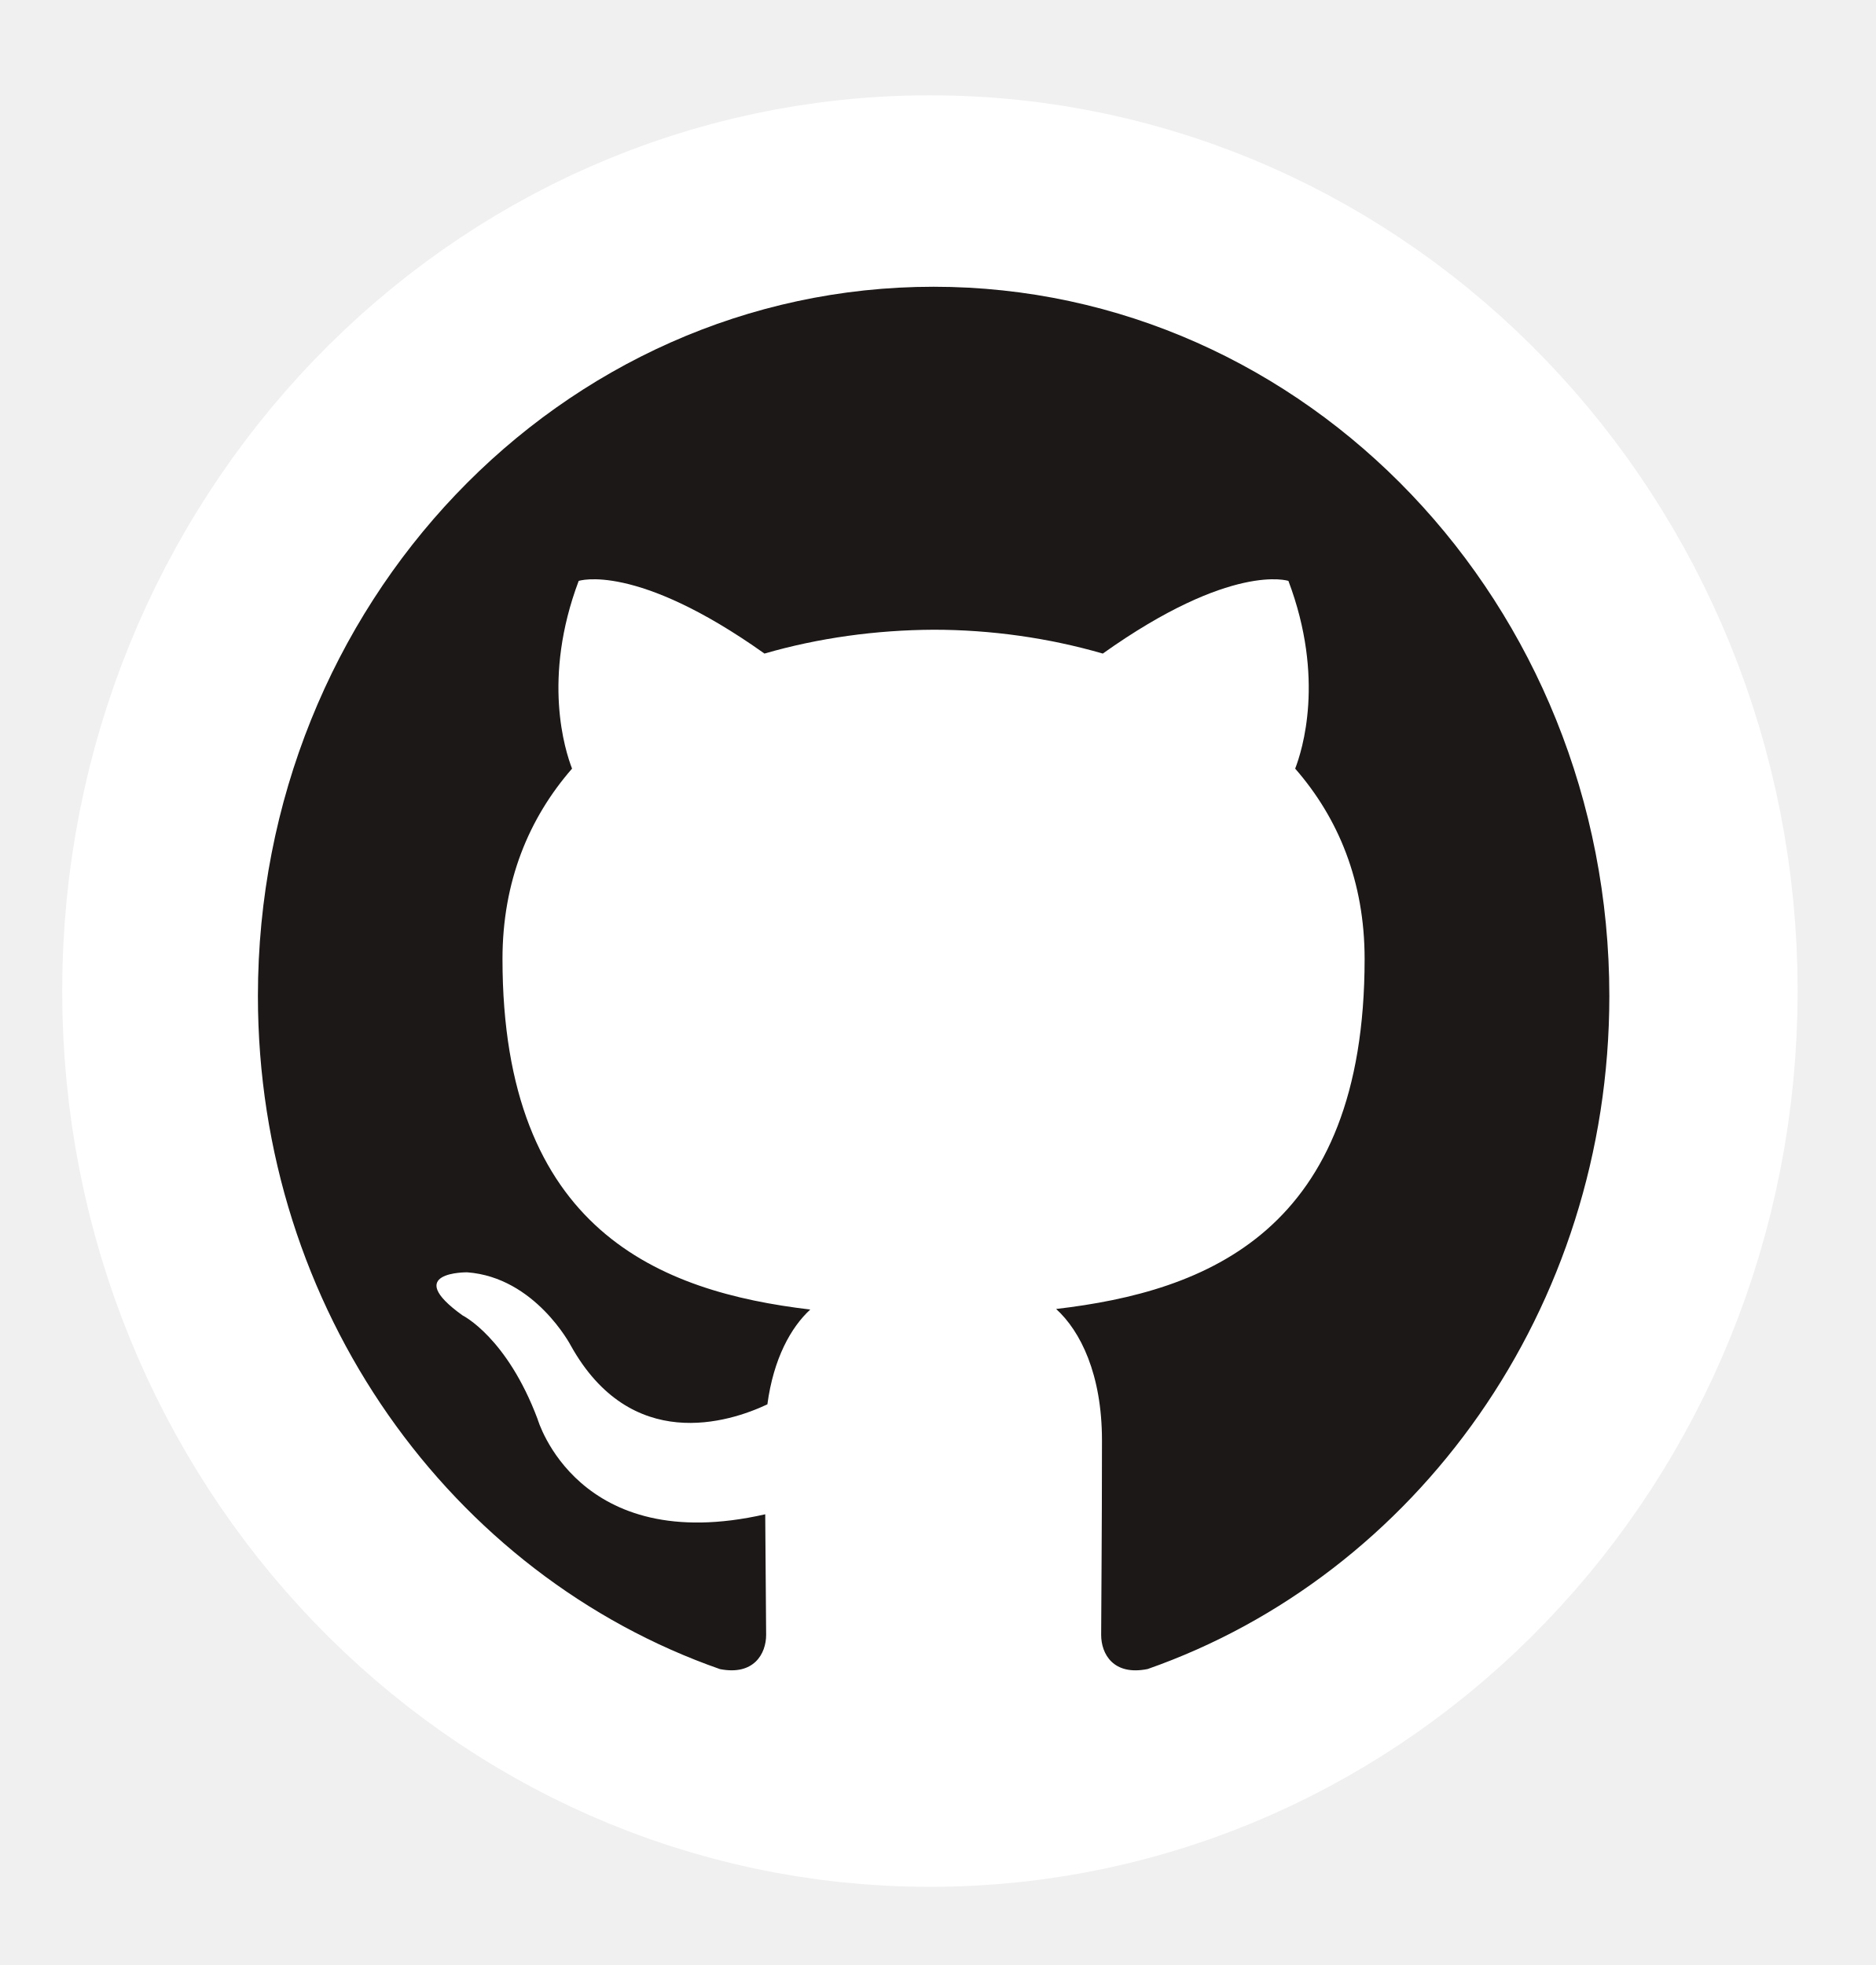
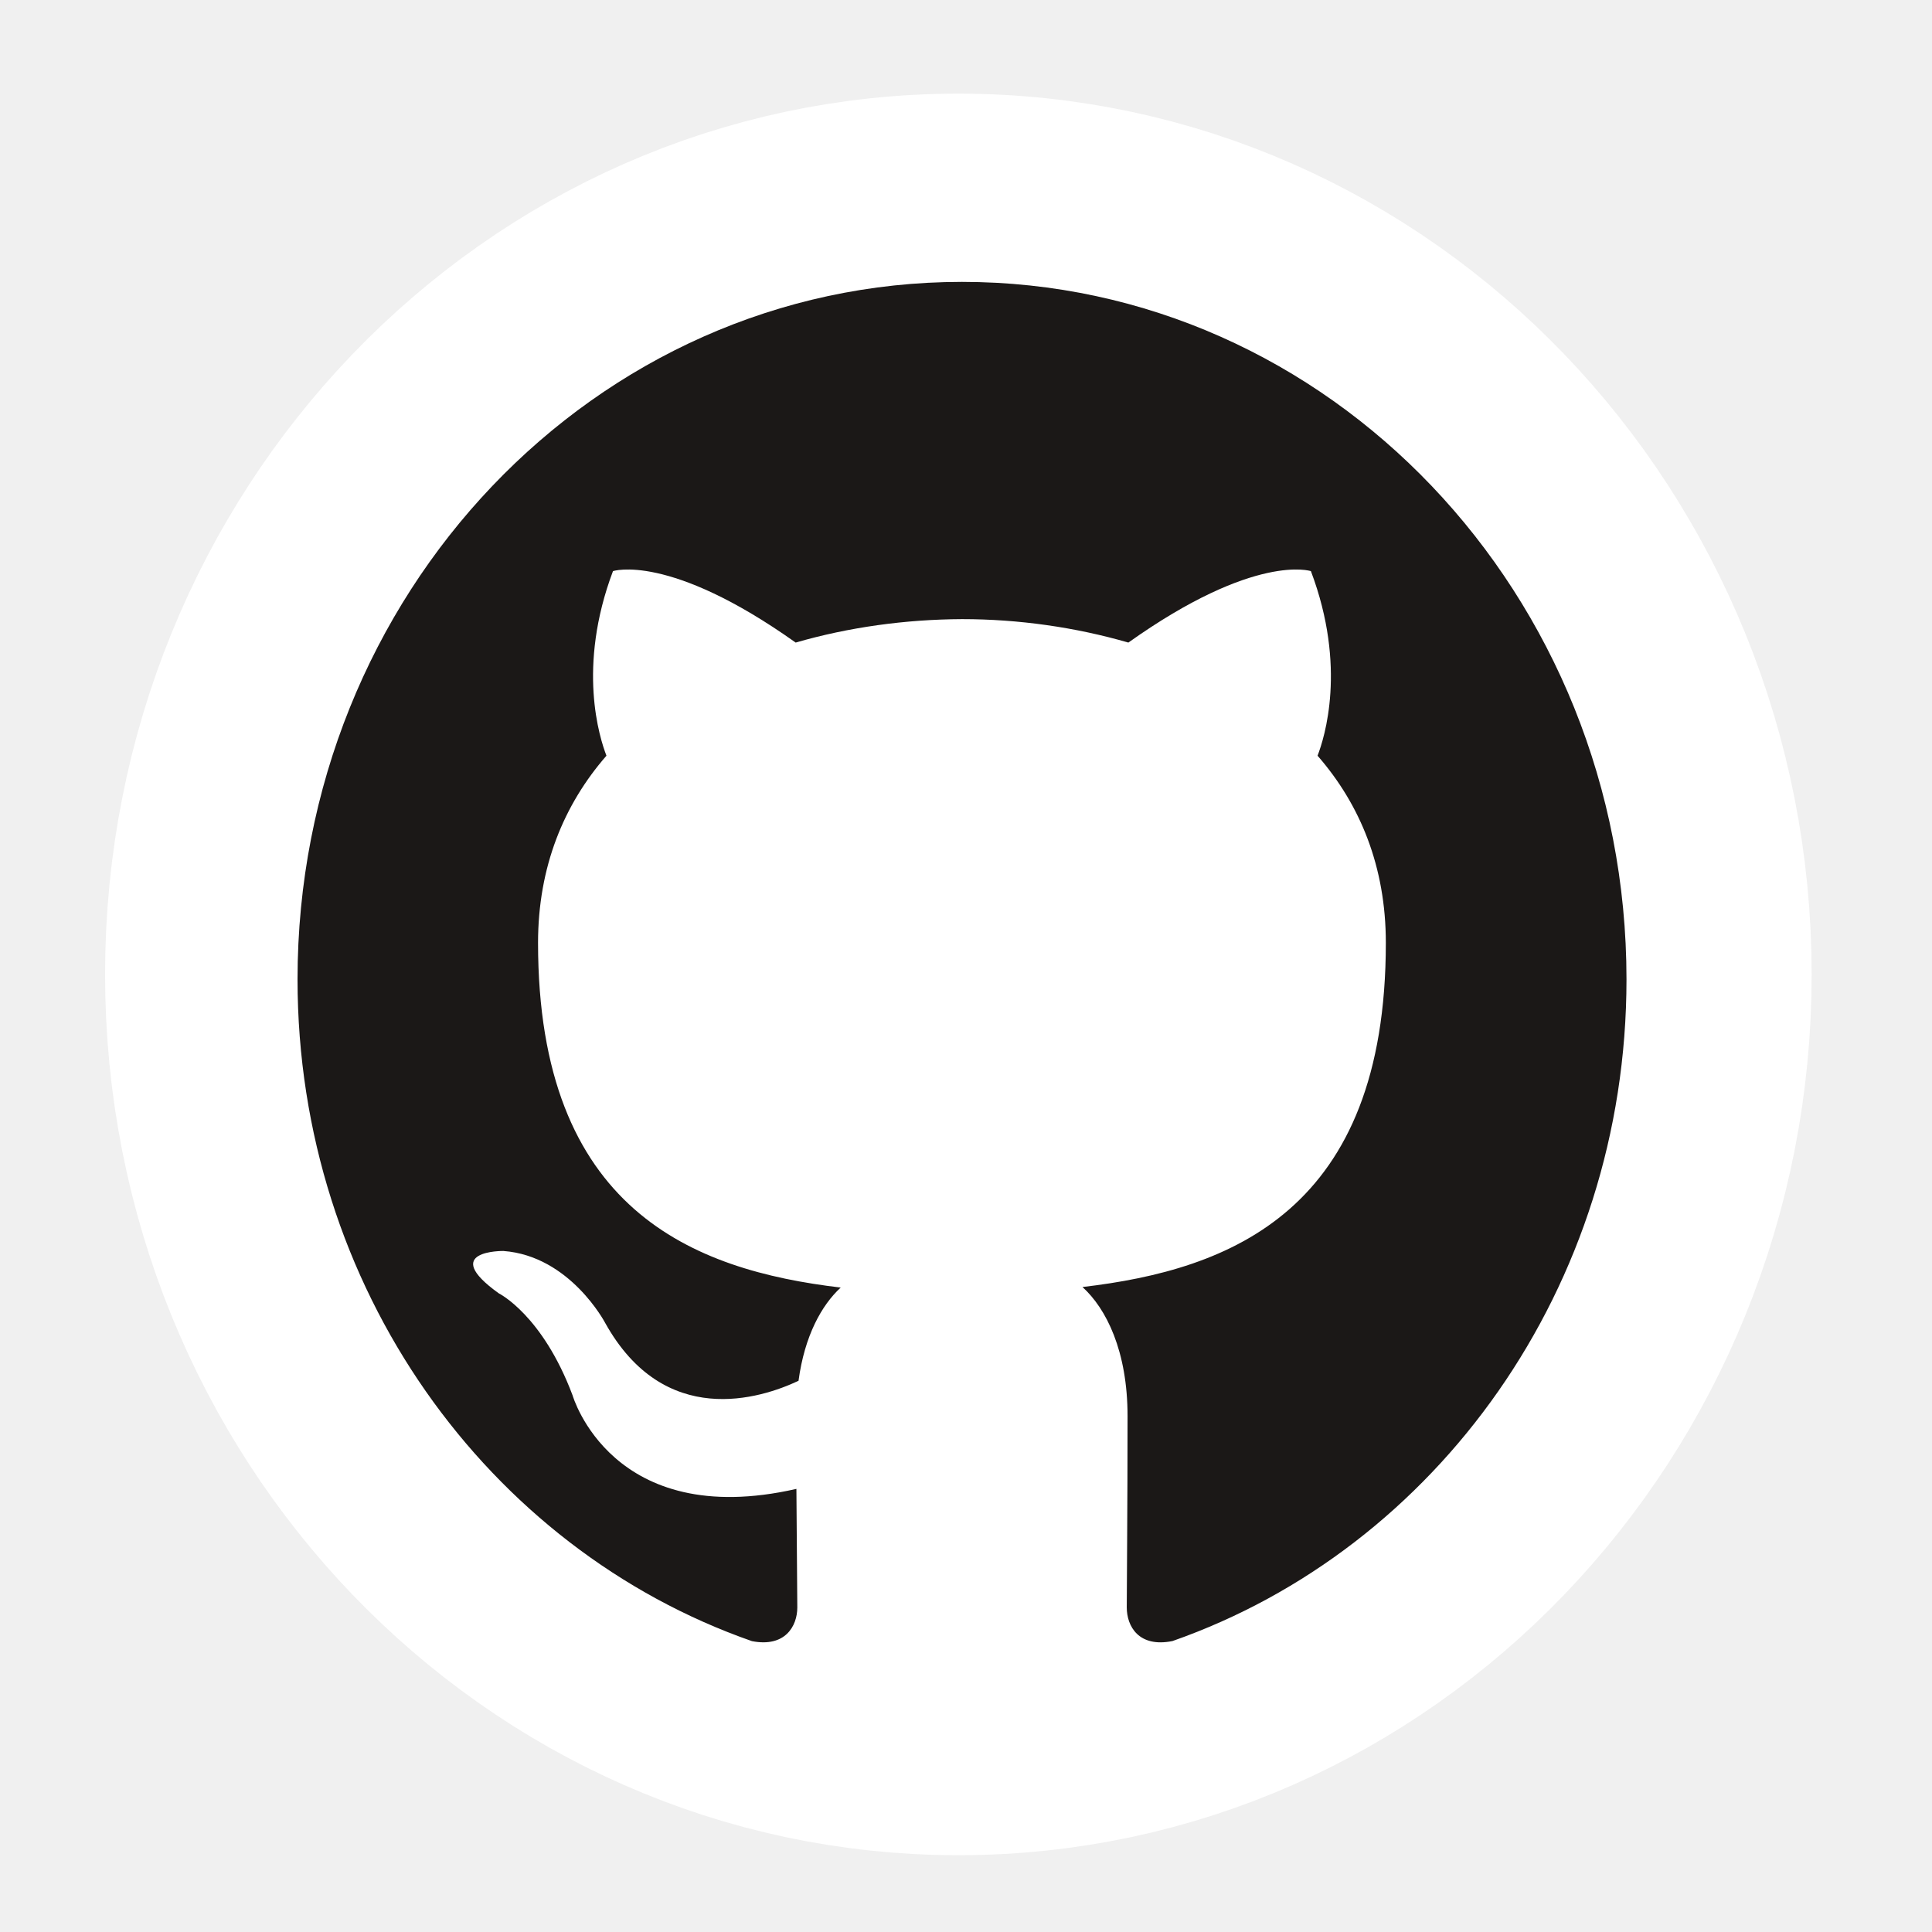
- <svg xmlns="http://www.w3.org/2000/svg" height="5.821mm" viewBox="0 0 21 22" width="5.556mm">
+ <svg xmlns="http://www.w3.org/2000/svg" height="22px" viewBox="0 0 21 22" width="22px">
  <ellipse cx="81.103" cy="-4917.295" fill="#f00" rx="75.533" ry="79.283" stroke="#fff" stroke-width="6.434" transform="scale(1 -1)" />
  <g fill="#fff" stroke="#fff">
    <ellipse cx="10.413" cy="11.274" rx="7.505" ry="7.71" stroke-width=".269" />
    <ellipse cx="10.413" cy="11.096" rx="7.855" ry="8.168" stroke-width="3.723" />
  </g>
  <path d="m81.096 4994.117c-41.434 0-75.037-35.263-75.037-78.769 0-34.798 21.5-64.325 51.321-74.745 3.755-.736 5.123 1.706 5.123 3.801 0 1.883-.065 6.822-.101 13.394-20.874-4.757-25.278 10.561-25.278 10.561-3.414 9.102-8.334 11.523-8.334 11.523-6.814 4.883.516 4.786.516 4.786 7.532-.559 11.494-8.119 11.494-8.119 6.694-12.032 17.566-8.558 21.841-6.543.682 5.089 2.621 8.561 4.764 10.529-16.663 1.971-34.183 8.749-34.183 38.932 0 8.602 2.925 15.63 7.726 21.137-.774 2-3.349 9.999.737 20.846 0 0 6.298 2.118 20.634-8.069 5.984 1.736 12.406 2.618 18.787 2.648 6.376 0 12.793-.912 18.787-2.648 14.327 10.187 20.616 8.069 20.616 8.069 4.096-10.846 1.52-18.854.751-20.846 4.81-5.507 7.712-12.535 7.712-21.137 0-30.262-17.548-36.919-34.261-38.87 2.69-2.442 5.091-7.237 5.091-14.588 0-10.526-.09-19.025-.09-21.605 0-2.118 1.354-4.56 5.16-3.792 29.797 10.44 51.279 39.941 51.279 74.736 0 43.506-33.603 78.769-75.051 78.769" fill="#1b1817" fill-rule="evenodd" transform="matrix(.1008249 0 0 -.1008249 2.277187 506.7412)" />
</svg>
